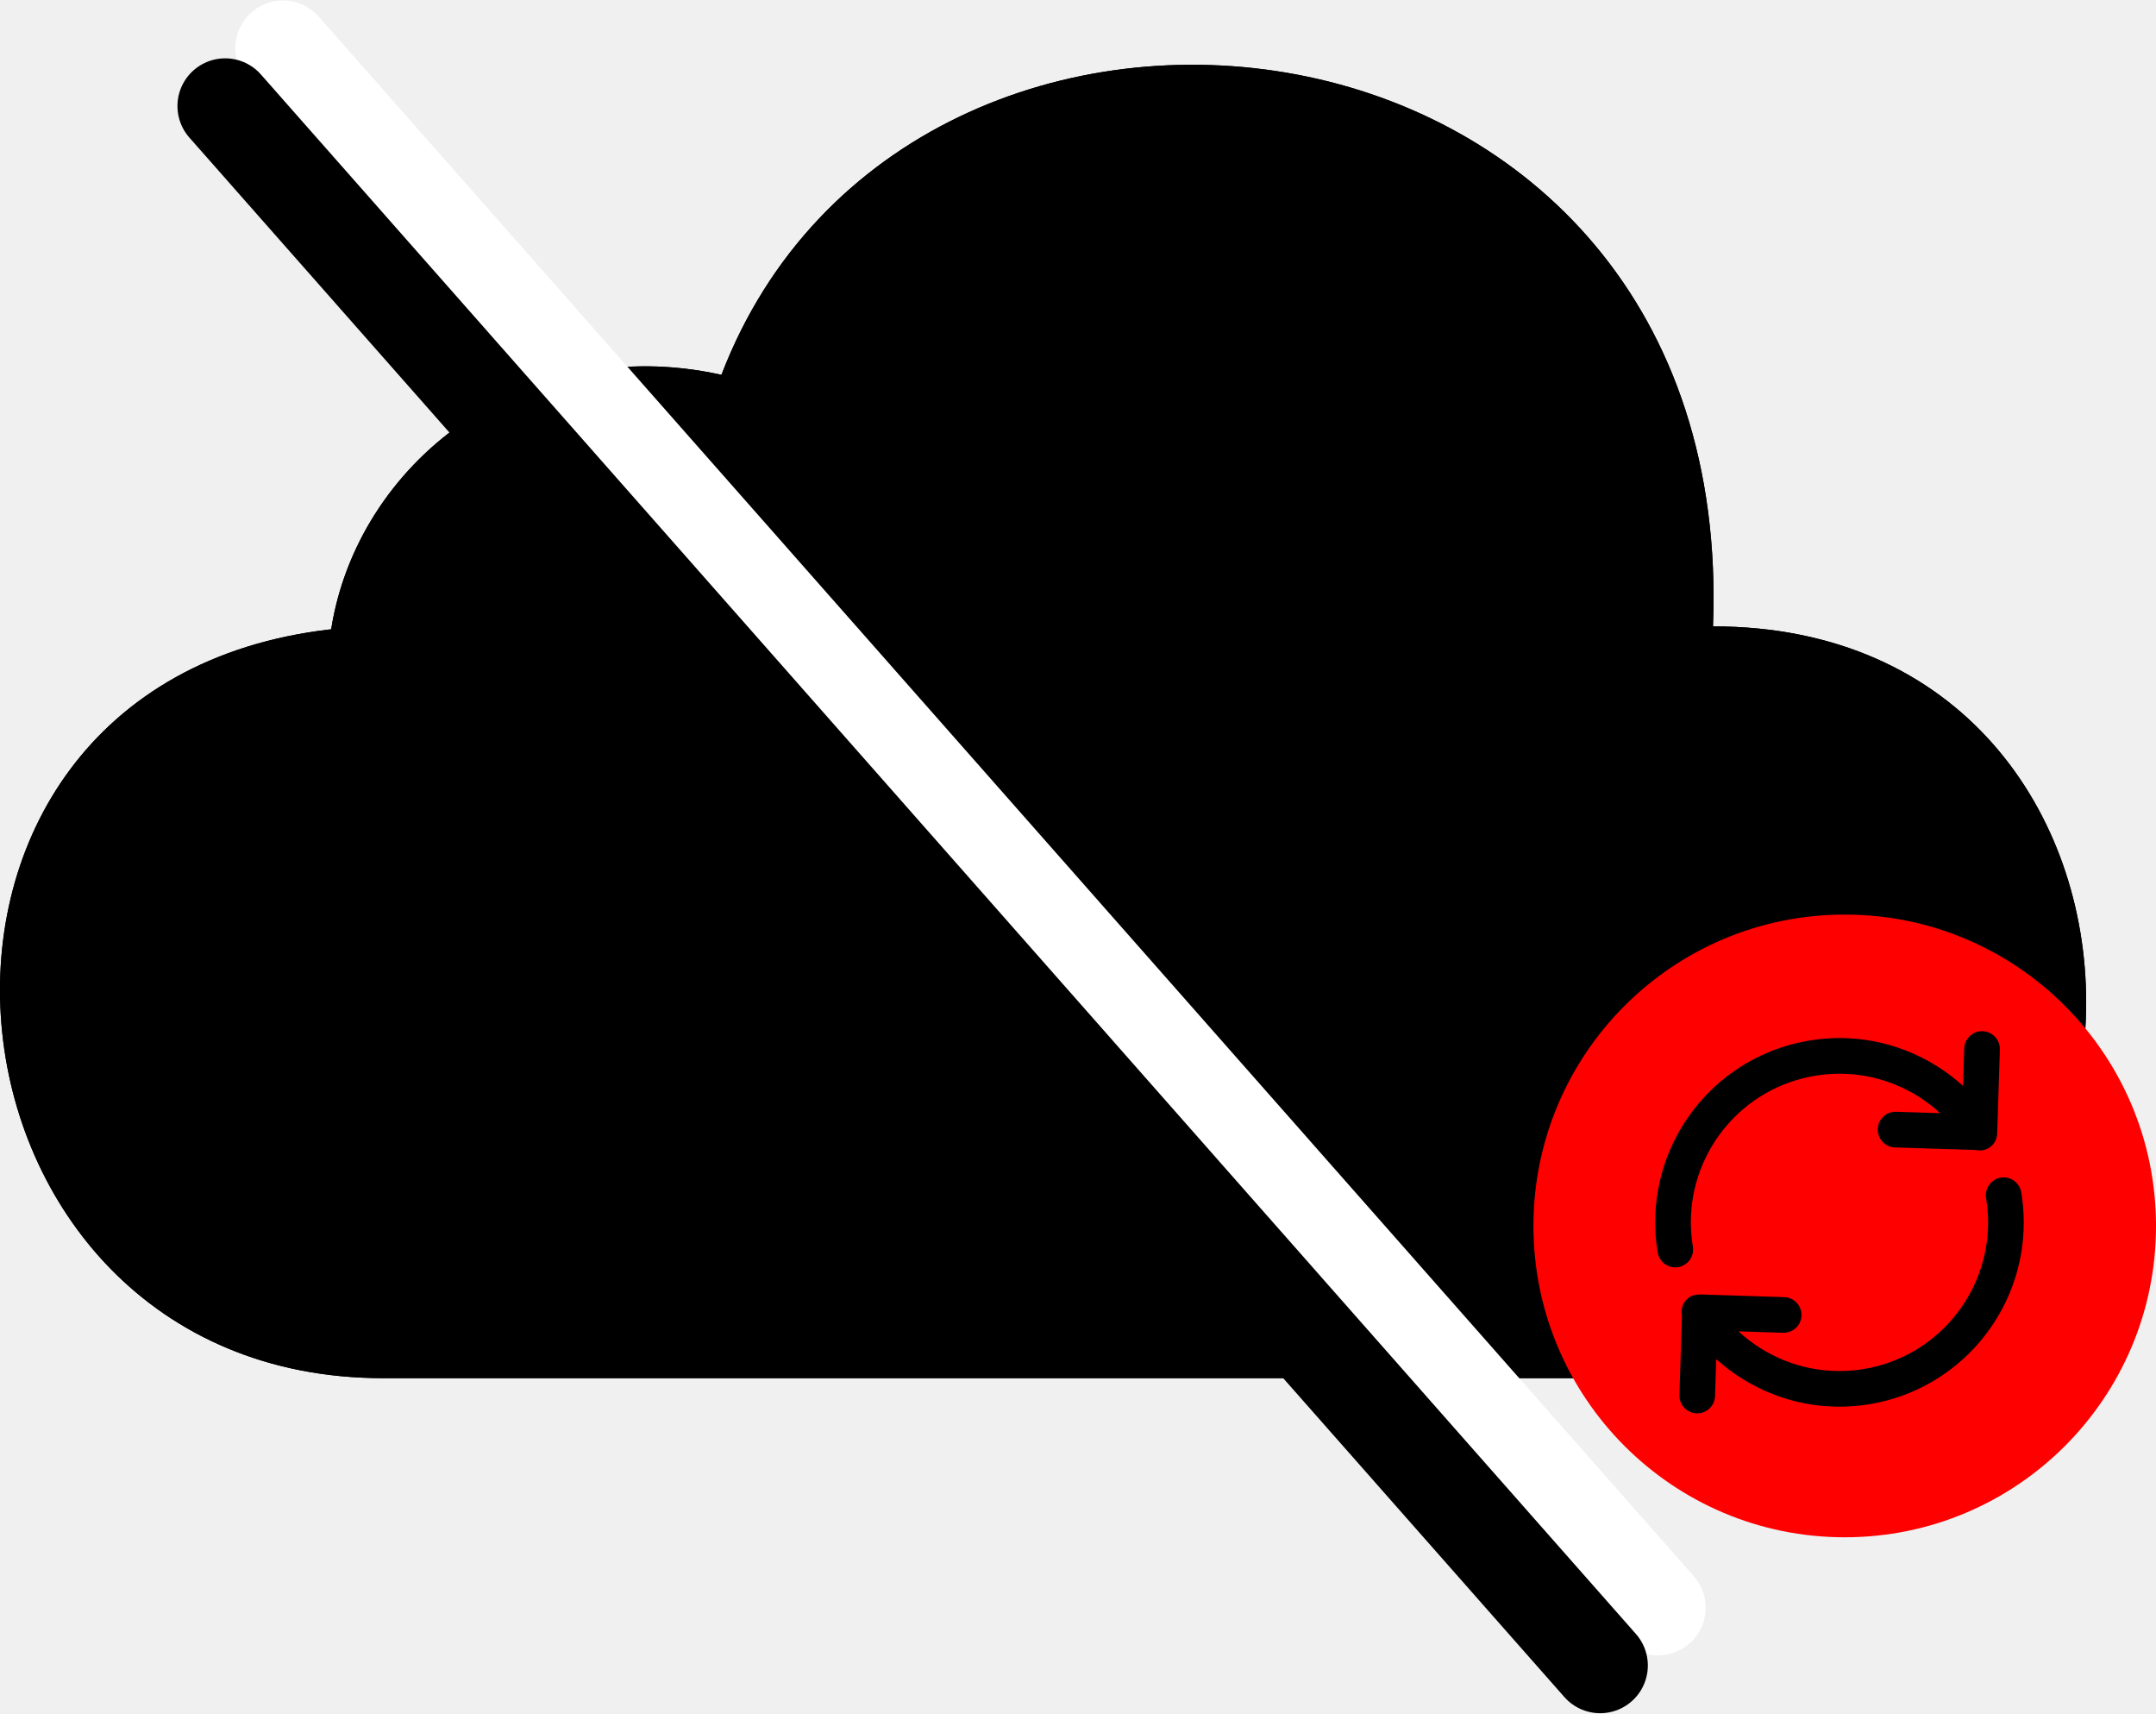
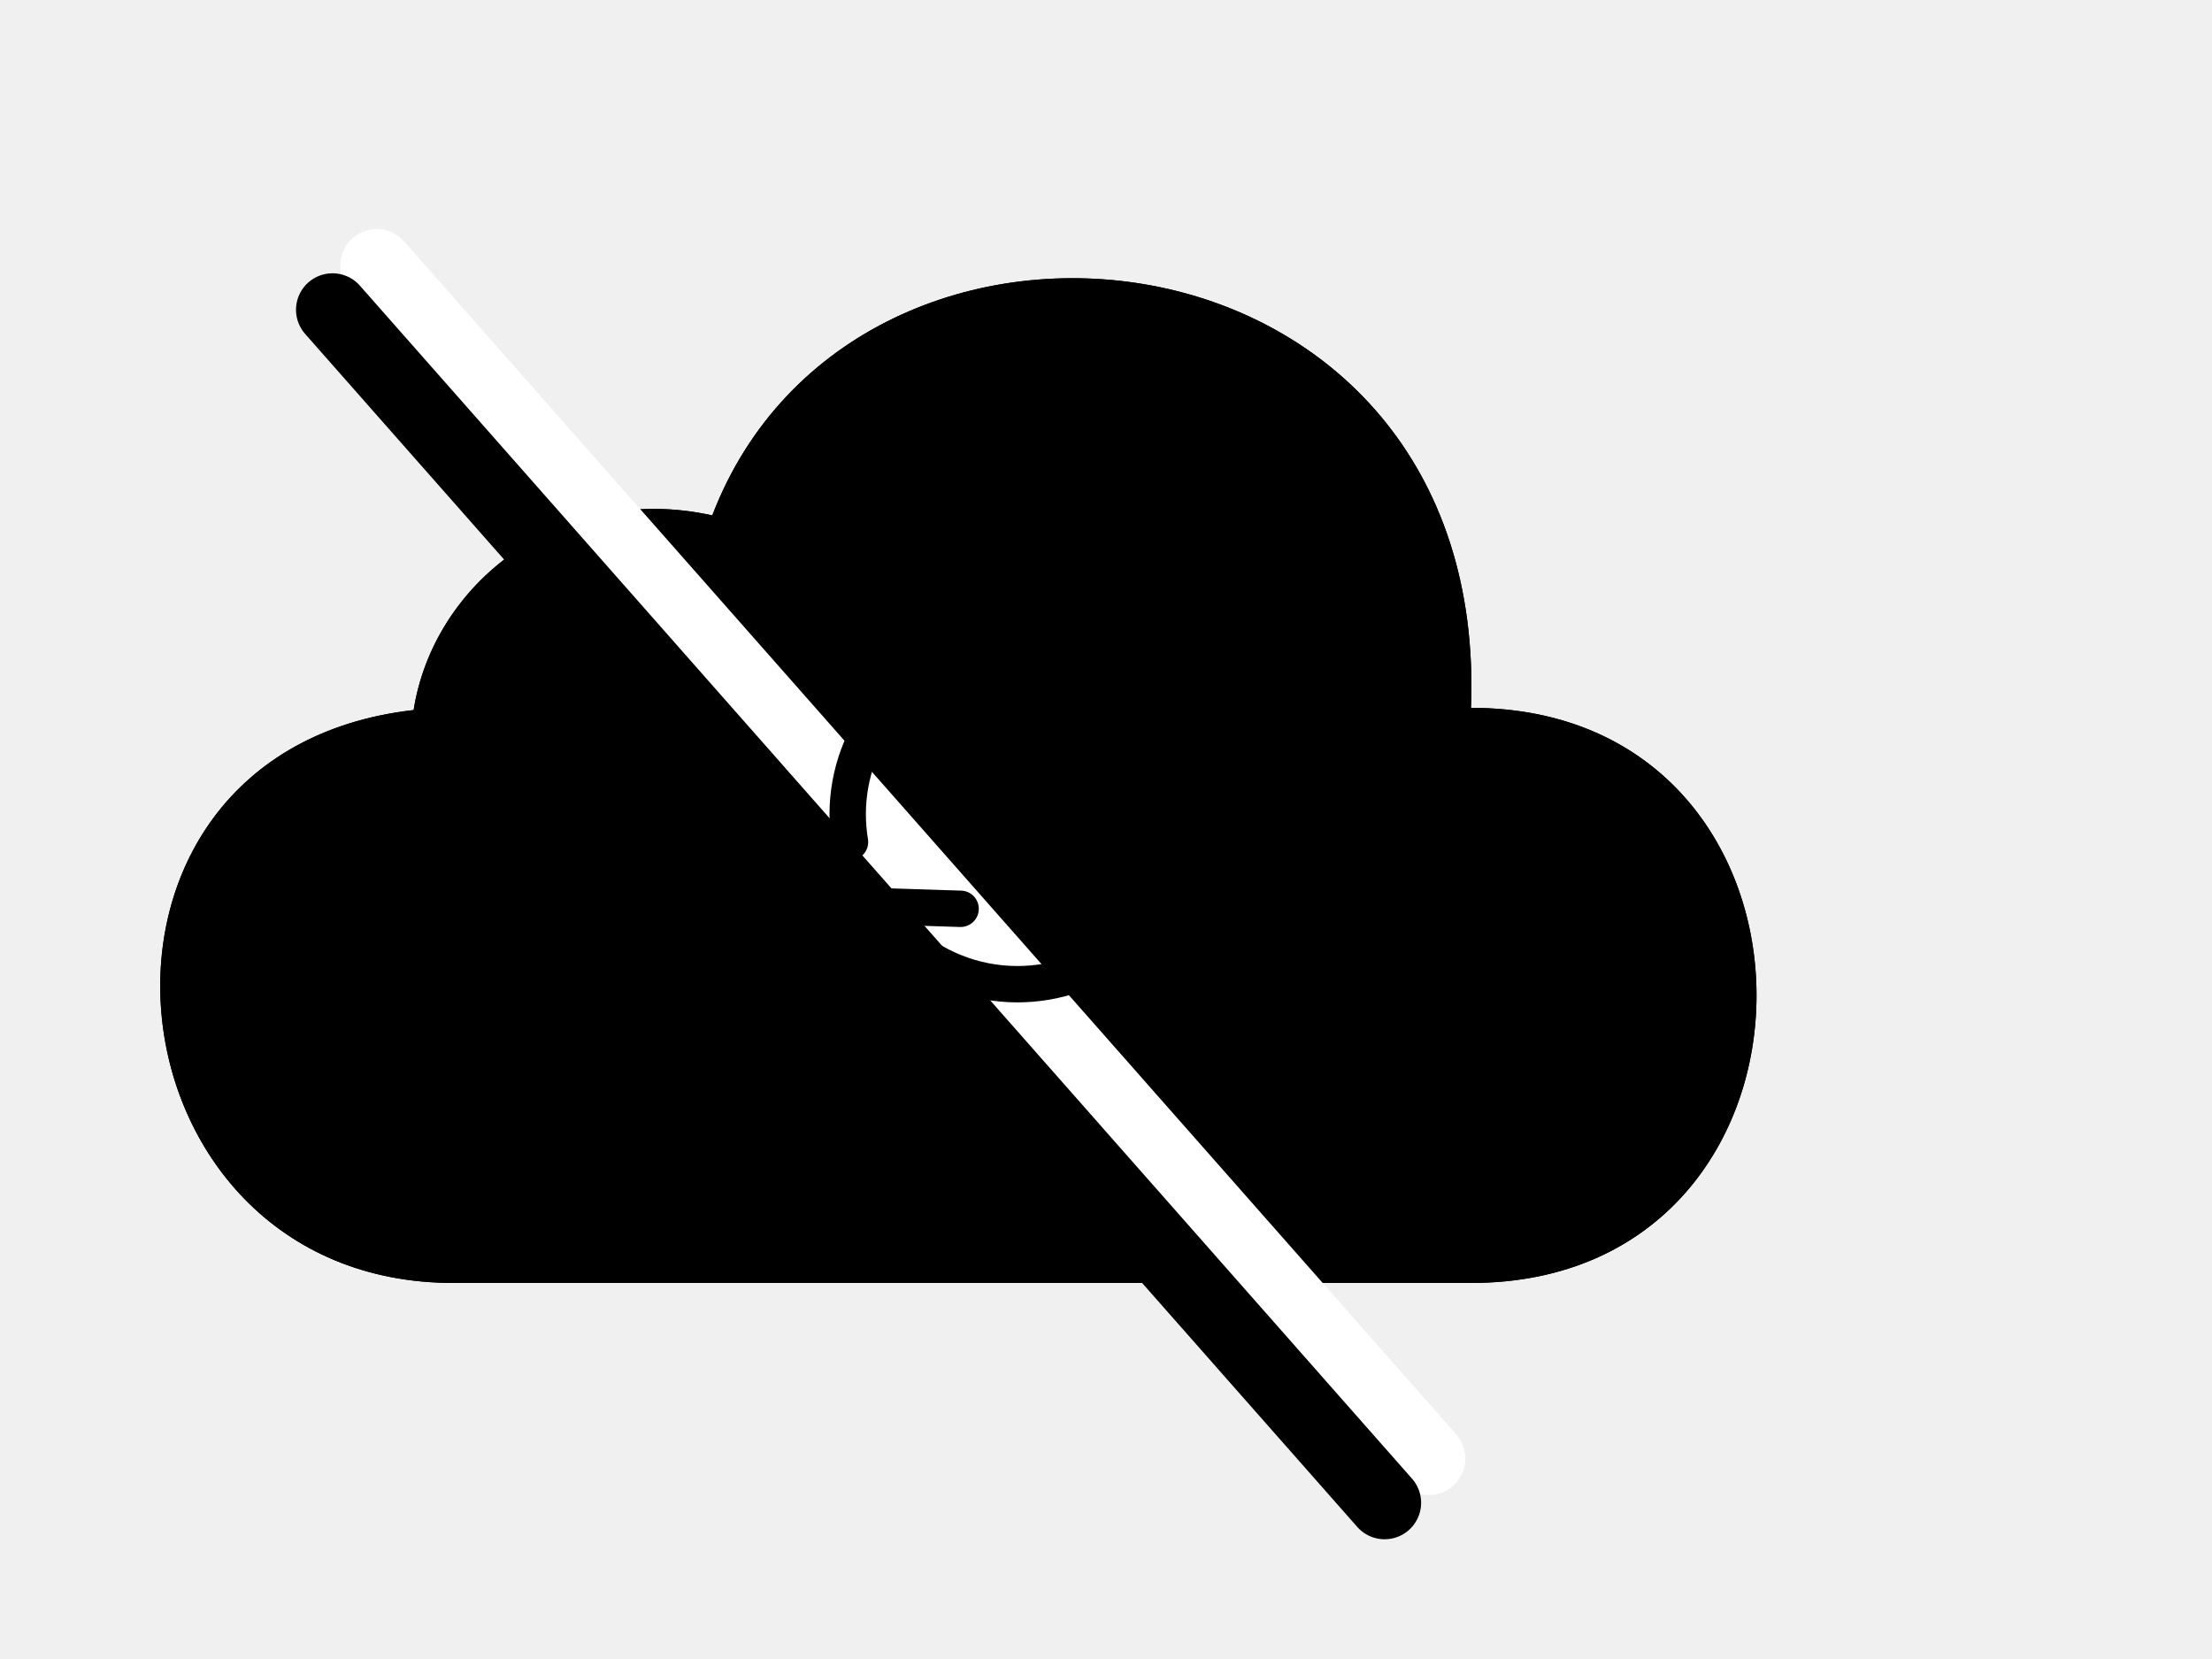
- <svg id="status" class="online" height="30" viewBox="0 0 74.581 59.267" y="0px" x="0px" version="1.1">
-   <g transform="translate(-14.74346,-20.33744)">
+ <svg class="cloud-icon" height="30" viewBox="0 0 40 30" y="0px" x="0px" version="1.1">
+   <g transform="translate(-3, -4) scale(0.4)">
    <path class="cloud-bg" style="fill-opacity:1" d="M 74,42 C 74.875,19.625 46.188,16.387 39.7,33.3 32.818,31.774 27.092,36.412 26.2,42.1 9.5,44 11.882,68 28,68 l 46,0 c 17.21,0 17.214,-26 0,-26 z" />
    <path class="cloud-border" d="M 74,42 C 74.875,19.625 46.188,16.387 39.7,33.3 32.818,31.774 27.092,36.412 26.2,42.1 9.5,44 11.882,68 28,68 l 46,0 c 17.21,0 17.214,-26 0,-26 z m 0,22 -46,0 C 17.02,64 14.229,46 30,46 29.5,38.75 35.875,35.125 42,38.7 48.303,19.795 70,26.125 70,41 l 0,5 4,0 c 11.92,0 11.925,18 0,18 z" />
    <g class="offline-bar">
      <path style="fill:none;fill-rule:evenodd;stroke:#ffffff;stroke-width:3.3;stroke-linecap:round;stroke-linejoin:round;stroke-miterlimit:4;stroke-dasharray:none;stroke-opacity:1" d="M 24.532,22.005 72.096,75.937" />
      <path style="fill:none;fill-rule:evenodd;stroke:#000000;stroke-width:3.3;stroke-linecap:round;stroke-linejoin:round;stroke-miterlimit:4;stroke-dasharray:none;stroke-opacity:1" d="M 22.532,24.005 70.096,77.937" />
    </g>
-     <g class="sync-status">
-       <circle class="sync-circle" r="10.768" cy="62.735" cx="78.557" id="path4731" style="opacity:1;fill:#ff0000;fill-opacity:1; fill-rule:nonzero;stroke:none;stroke-width:3.3;stroke-linecap:round;stroke-linejoin:round;stroke-miterlimit:4;stroke-dasharray:none;stroke-opacity:1" />
-       <g class="sync-icon" transform="translate(72, 56) scale(0.15) ">
-         <g>
-           <g transform="translate(-7.5,-5.942893)">
-             <path d="m 16.19,55.612 0,-0.001 c -0.313,-1.896 -0.464,-3.777 -0.465,-5.634 0,-16.454 11.908,-31.001 28.689,-33.76 1.898,-0.315 3.778,-0.466 5.633,-0.467 8.764,-0.003 16.988,3.394 23.179,9.096 L 63.074,24.522 c -2.27,-0.072 -4.17,1.71 -4.242,3.979 -0.073,2.271 1.709,4.171 3.979,4.243 l 18.61,0.594 c 1.039,0.238 2.167,0.083 3.135,-0.537 1.206,-0.773 1.798,-2.074 1.819,-3.407 l 0.003,-0.012 0,-0.002 0.613,-19.194 c 0.073,-2.269 -1.709,-4.169 -3.98,-4.241 -2.27,-0.072 -4.169,1.71 -4.242,3.98 l -0.275,8.624 C 70.858,11.641 60.808,7.527 50.047,7.524 47.744,7.523 45.413,7.711 43.073,8.1 22.263,11.541 7.5,29.536 7.5,49.977 c 0,2.303 0.187,4.634 0.574,6.974 0.37,2.24 2.486,3.758 4.727,3.389 2.242,-0.372 3.759,-2.488 3.389,-4.728 z" />
-             <path d="m 87.198,39.712 c -2.241,0.37 -3.757,2.488 -3.387,4.729 l 0,-0.001 c 0.313,1.894 0.463,3.774 0.464,5.631 0,16.452 -11.908,31 -28.689,33.766 -1.892,0.312 -3.774,0.461 -5.631,0.462 -8.793,0.003 -17.044,-3.415 -23.242,-9.148 l 10.289,0.329 c 2.27,0.072 4.17,-1.71 4.242,-3.979 0.073,-2.271 -1.709,-4.171 -3.979,-4.243 l -19.327,-0.618 0,0 -0.188,0.032 c -0.792,-0.02 -1.594,0.112 -2.311,0.573 -1.486,0.952 -2.123,2.694 -1.773,4.324 l -0.582,18.244 c -0.073,2.269 1.709,4.169 3.98,4.241 2.271,0.072 4.17,-1.71 4.242,-3.98 l 0.272,-8.516 c 7.628,6.867 17.648,10.961 28.377,10.964 2.299,10e-4 4.63,-0.185 6.972,-0.57 C 77.736,88.502 92.5,70.508 92.5,50.07 c 0,-2.303 -0.187,-4.632 -0.573,-6.971 -0.371,-2.241 -2.488,-3.758 -4.729,-3.387 z" />
-           </g>
-           <animateTransform attributeName="transform" attributeType="XML" type="rotate" from="0 42.5 44" to="360 42.5 44" dur="2s" repeatCount="indefinite" />
+     <g class="fetching-icon" transform="translate(45, 38) scale(0.20)">
+       <g>
+         <g transform="translate(-7.5,-5.942893)">
+           <path d="m 16.19,55.612 0,-0.001 c -0.313,-1.896 -0.464,-3.777 -0.465,-5.634 0,-16.454 11.908,-31.001 28.689,-33.76 1.898,-0.315 3.778,-0.466 5.633,-0.467 8.764,-0.003 16.988,3.394 23.179,9.096 L 63.074,24.522 c -2.27,-0.072 -4.17,1.71 -4.242,3.979 -0.073,2.271 1.709,4.171 3.979,4.243 l 18.61,0.594 c 1.039,0.238 2.167,0.083 3.135,-0.537 1.206,-0.773 1.798,-2.074 1.819,-3.407 l 0.003,-0.012 0,-0.002 0.613,-19.194 c 0.073,-2.269 -1.709,-4.169 -3.98,-4.241 -2.27,-0.072 -4.169,1.71 -4.242,3.98 l -0.275,8.624 C 70.858,11.641 60.808,7.527 50.047,7.524 47.744,7.523 45.413,7.711 43.073,8.1 22.263,11.541 7.5,29.536 7.5,49.977 c 0,2.303 0.187,4.634 0.574,6.974 0.37,2.24 2.486,3.758 4.727,3.389 2.242,-0.372 3.759,-2.488 3.389,-4.728 z" />
+           <path d="m 87.198,39.712 c -2.241,0.37 -3.757,2.488 -3.387,4.729 l 0,-0.001 c 0.313,1.894 0.463,3.774 0.464,5.631 0,16.452 -11.908,31 -28.689,33.766 -1.892,0.312 -3.774,0.461 -5.631,0.462 -8.793,0.003 -17.044,-3.415 -23.242,-9.148 l 10.289,0.329 c 2.27,0.072 4.17,-1.71 4.242,-3.979 0.073,-2.271 -1.709,-4.171 -3.979,-4.243 l -19.327,-0.618 0,0 -0.188,0.032 c -0.792,-0.02 -1.594,0.112 -2.311,0.573 -1.486,0.952 -2.123,2.694 -1.773,4.324 l -0.582,18.244 c -0.073,2.269 1.709,4.169 3.98,4.241 2.271,0.072 4.17,-1.71 4.242,-3.98 l 0.272,-8.516 c 7.628,6.867 17.648,10.961 28.377,10.964 2.299,10e-4 4.63,-0.185 6.972,-0.57 C 77.736,88.502 92.5,70.508 92.5,50.07 c 0,-2.303 -0.187,-4.632 -0.573,-6.971 -0.371,-2.241 -2.488,-3.758 -4.729,-3.387 z" />
        </g>
+         <animateTransform attributeName="transform" attributeType="XML" type="rotate" from="0 42.5 44" to="360 42.5 44" dur="2s" repeatCount="indefinite" />
      </g>
    </g>
  </g>
</svg>
